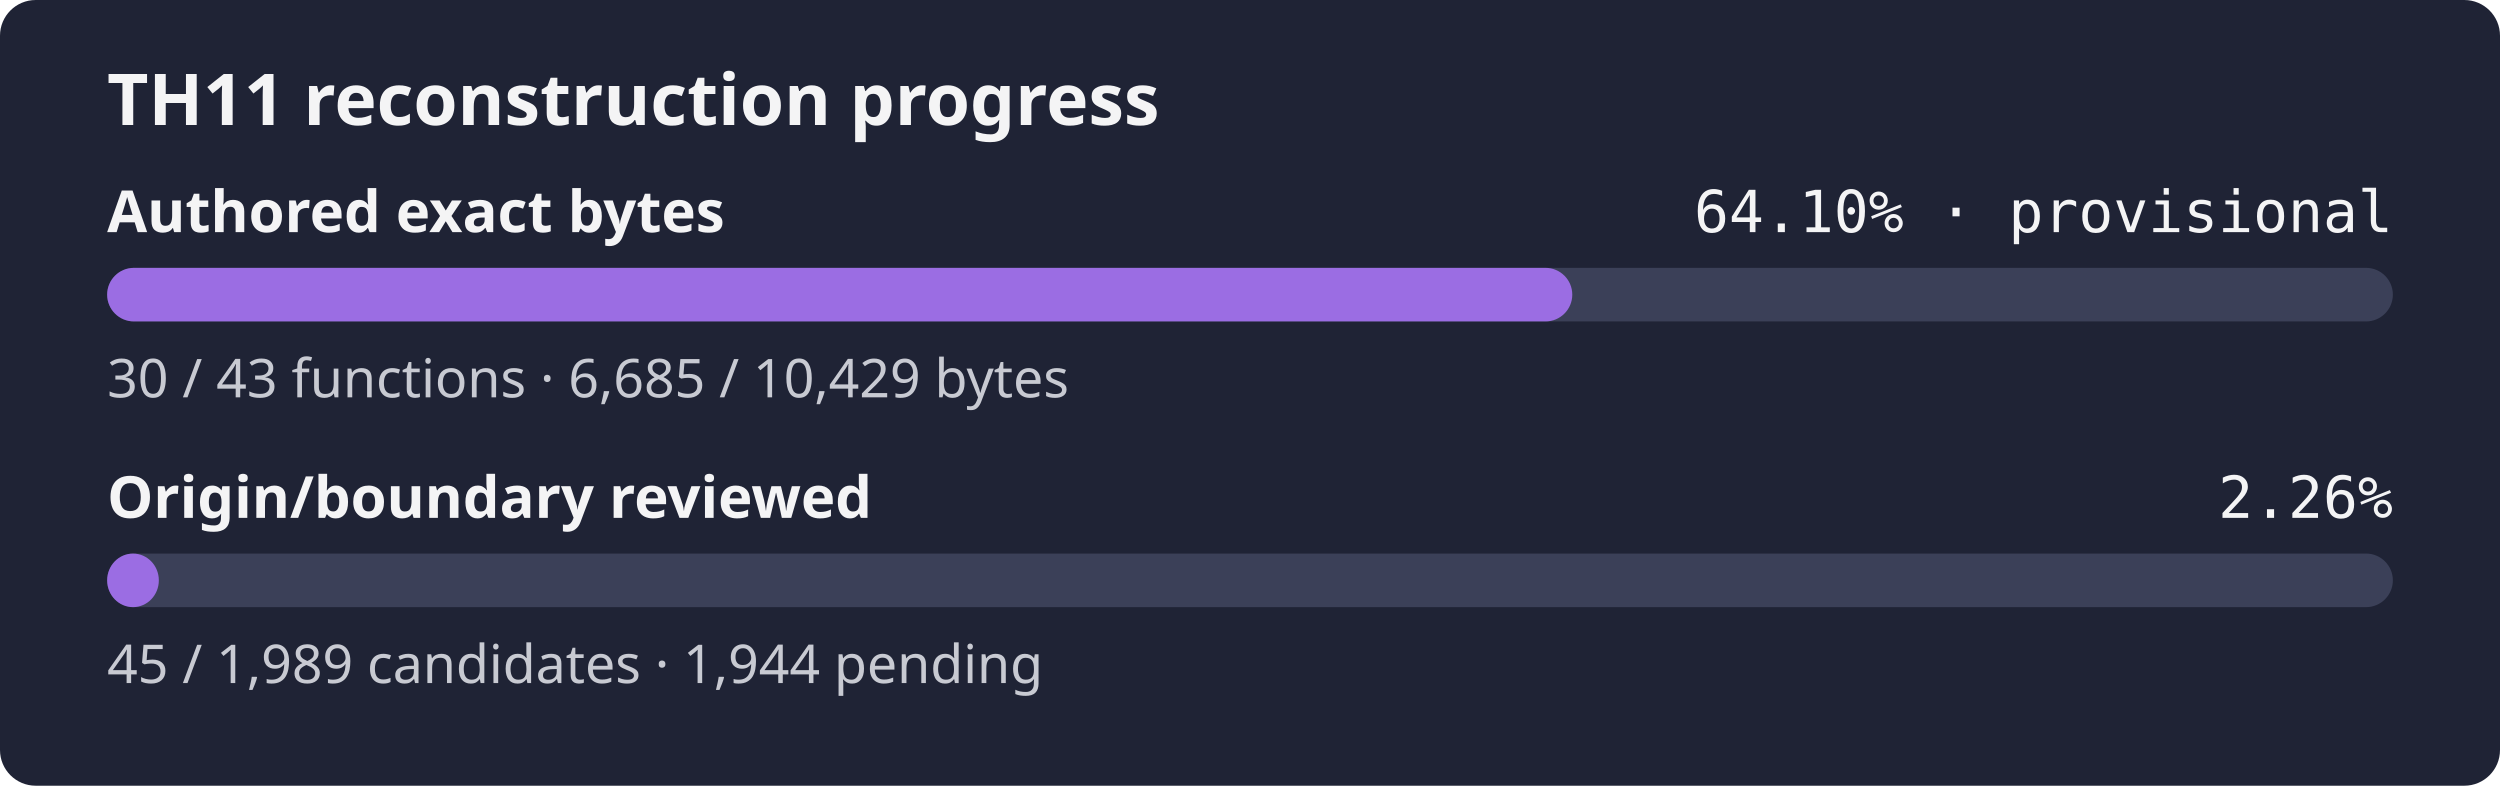
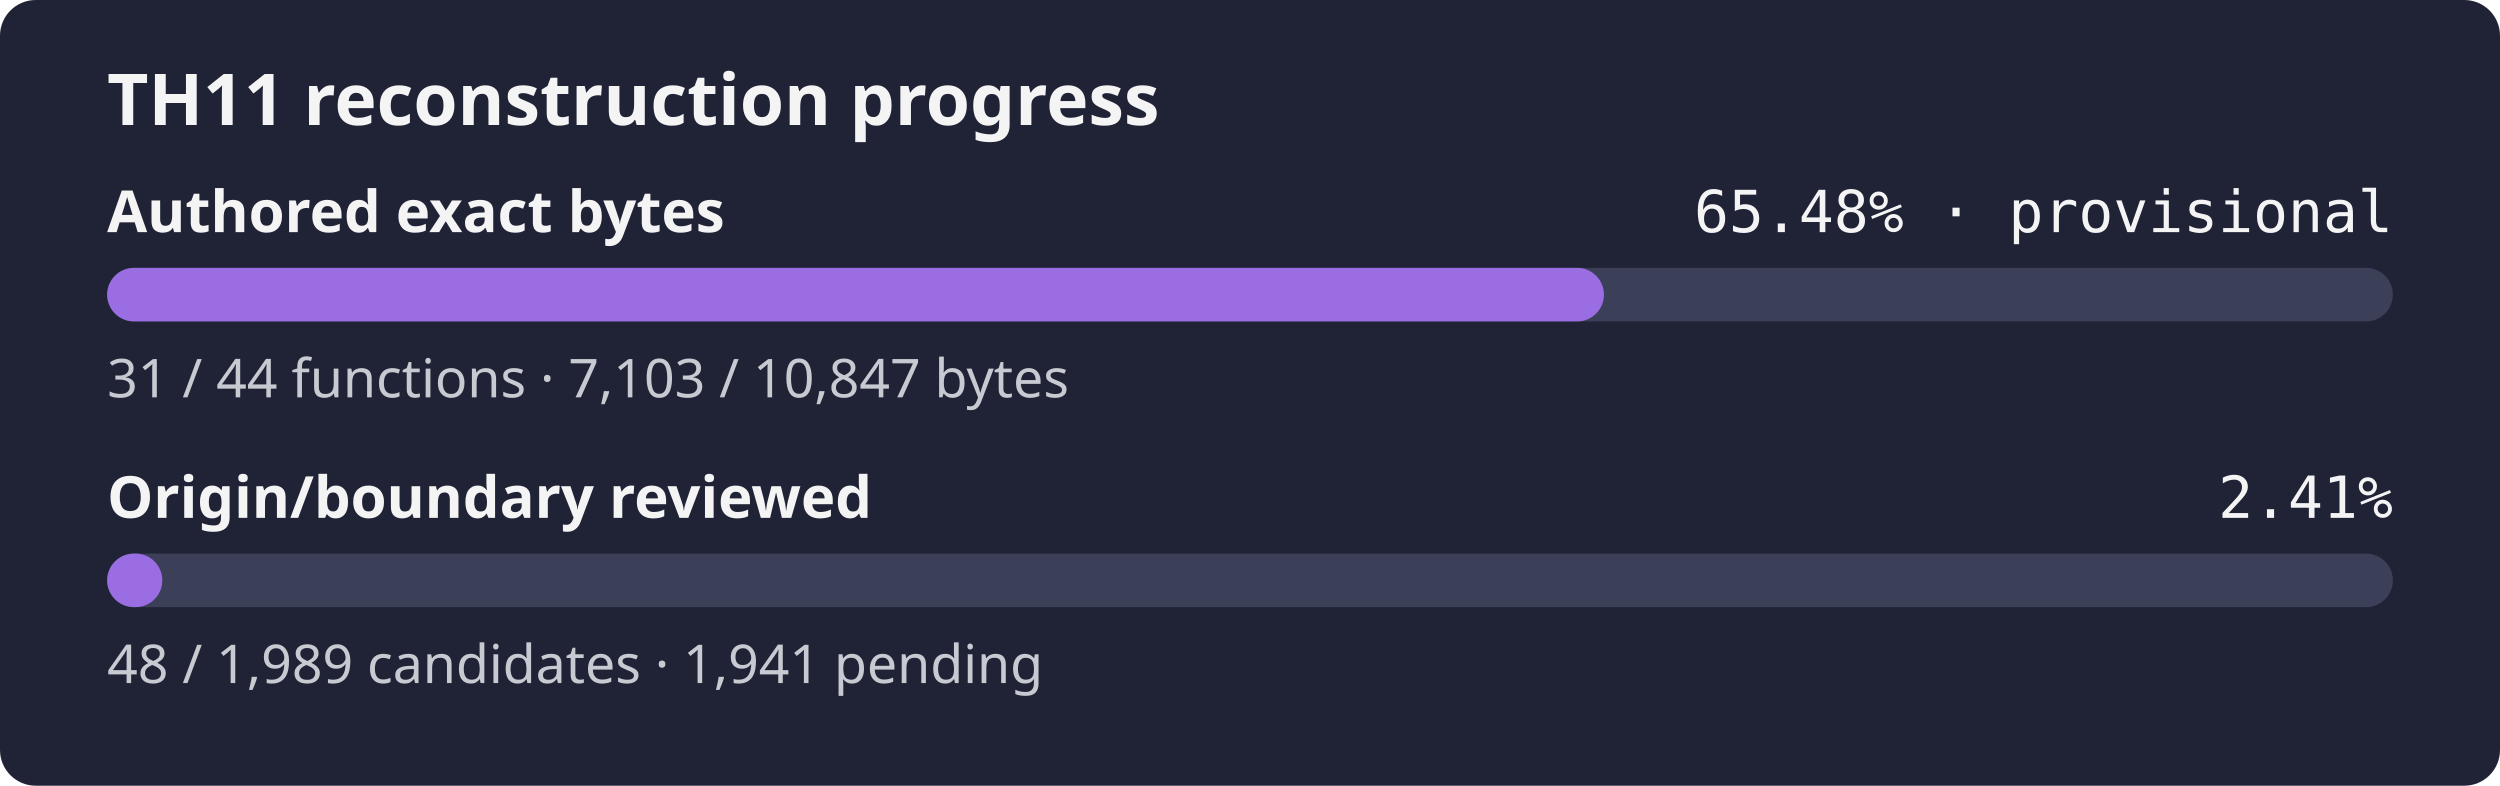
- <svg xmlns="http://www.w3.org/2000/svg" width="560" height="176" role="img" aria-label="TH11 reconstruction progress: currently classified authored bytes 64.10% exact, provisional inventory, origin and boundary review 2.26%">
+ <svg xmlns="http://www.w3.org/2000/svg" width="560" height="176" role="img" aria-label="TH11 reconstruction progress: currently classified authored bytes 65.48% exact, provisional inventory, origin and boundary review 2.41%">
  <rect width="560" height="176" rx="8" fill="#1f2335" />
  <text x="24" y="28" fill="#f4f4f5" font-family="sans-serif" font-size="16" font-weight="600">TH11 reconstruction progress</text>
  <text x="24" y="52" fill="#f4f4f5" font-family="sans-serif" font-size="13" font-weight="600">Authored exact bytes</text>
-   <text x="536" y="52" fill="#f4f4f5" text-anchor="end" font-family="monospace" font-size="13">64.10% · provisional</text>
+   <text x="536" y="52" fill="#f4f4f5" text-anchor="end" font-family="monospace" font-size="13">65.48% · provisional</text>
  <rect x="24" y="60" width="512" height="12" rx="6" fill="#3b4058" />
-   <rect x="24" y="60" width="328.19" height="12" rx="6" fill="#9b6de3" />
-   <text x="24" y="89" fill="#c8cad2" font-family="sans-serif" font-size="12">30 / 43 functions · 6,685 / 10,429 bytes</text>
+   <rect x="24" y="60" width="335.28" height="12" rx="6" fill="#9b6de3" />
+   <text x="24" y="89" fill="#c8cad2" font-family="sans-serif" font-size="12">31 / 44 functions · 7,103 / 10,847 bytes</text>
  <text x="24" y="116" fill="#f4f4f5" font-family="sans-serif" font-size="13" font-weight="600">Origin/boundary reviewed</text>
-   <text x="536" y="116" fill="#f4f4f5" text-anchor="end" font-family="monospace" font-size="13">2.26%</text>
+   <text x="536" y="116" fill="#f4f4f5" text-anchor="end" font-family="monospace" font-size="13">2.41%</text>
  <rect x="24" y="124" width="512" height="12" rx="6" fill="#3b4058" />
-   <rect x="24" y="124" width="11.58" height="12" rx="6" fill="#9b6de3" />
-   <text x="24" y="153" fill="#c8cad2" font-family="sans-serif" font-size="12">45 / 1,989 candidates · 1,944 pending</text>
+   <rect x="24" y="124" width="12.36" height="12" rx="6" fill="#9b6de3" />
+   <text x="24" y="153" fill="#c8cad2" font-family="sans-serif" font-size="12">48 / 1,989 candidates · 1,941 pending</text>
</svg>
